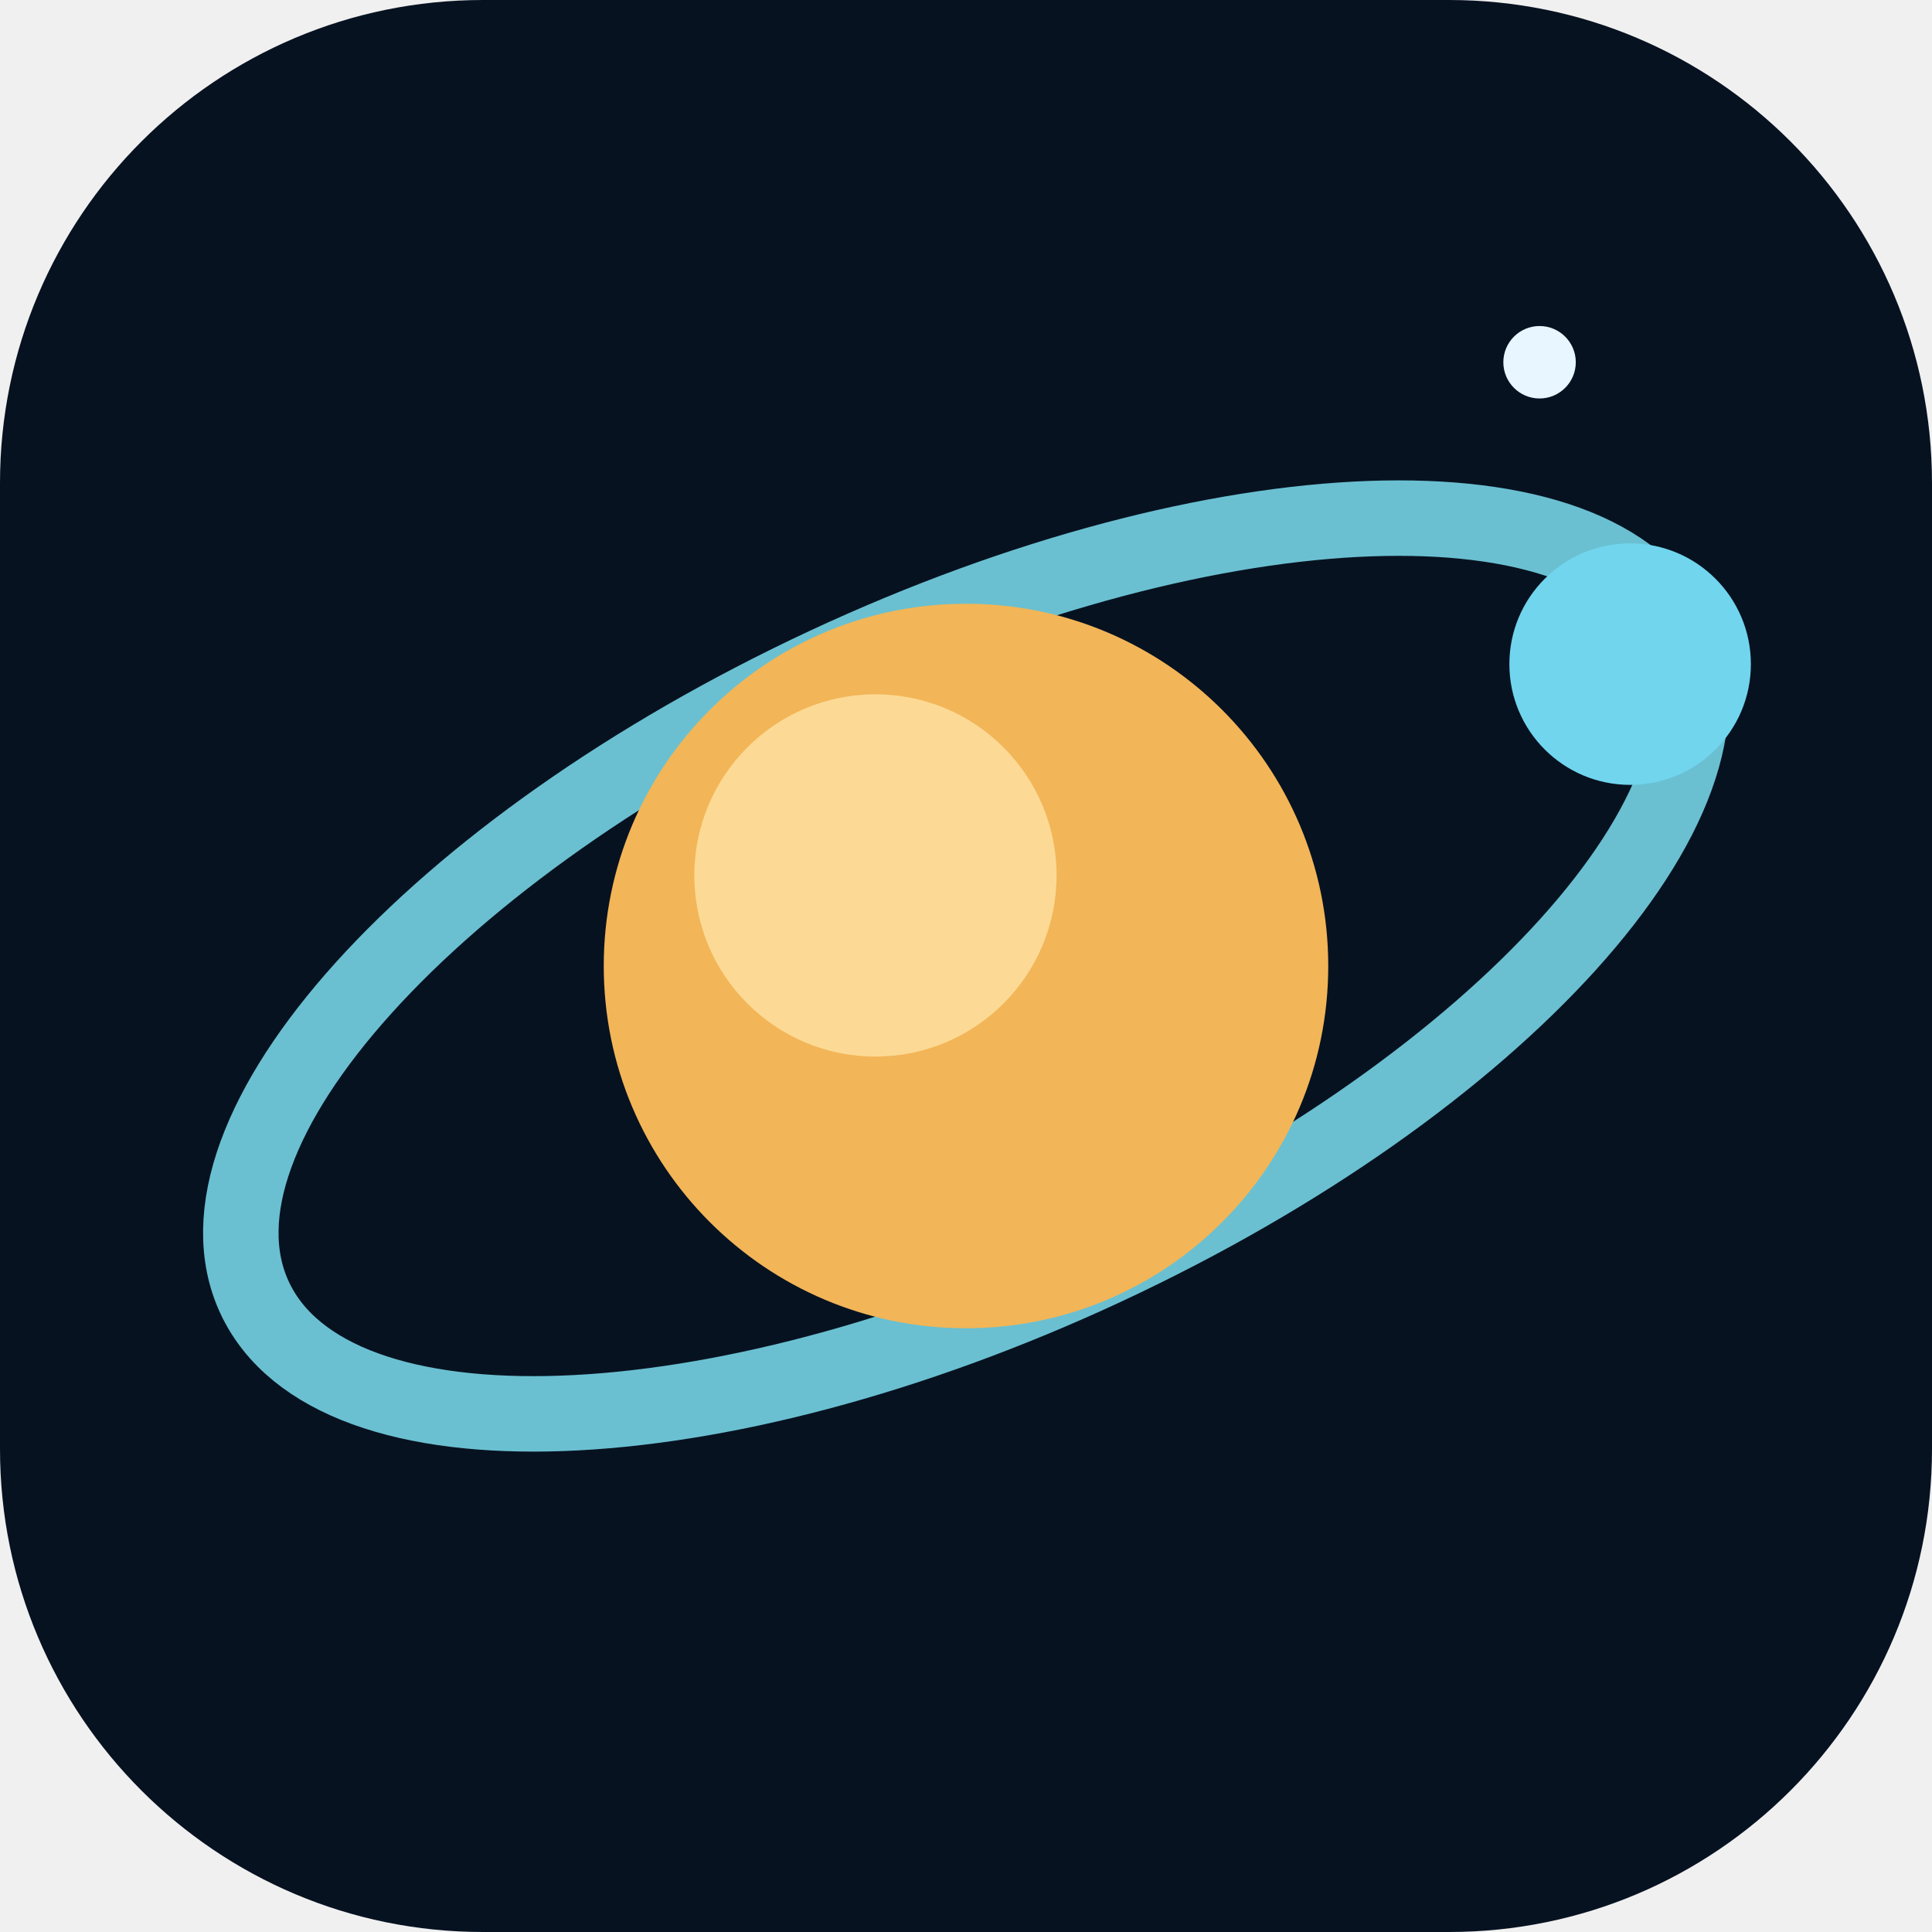
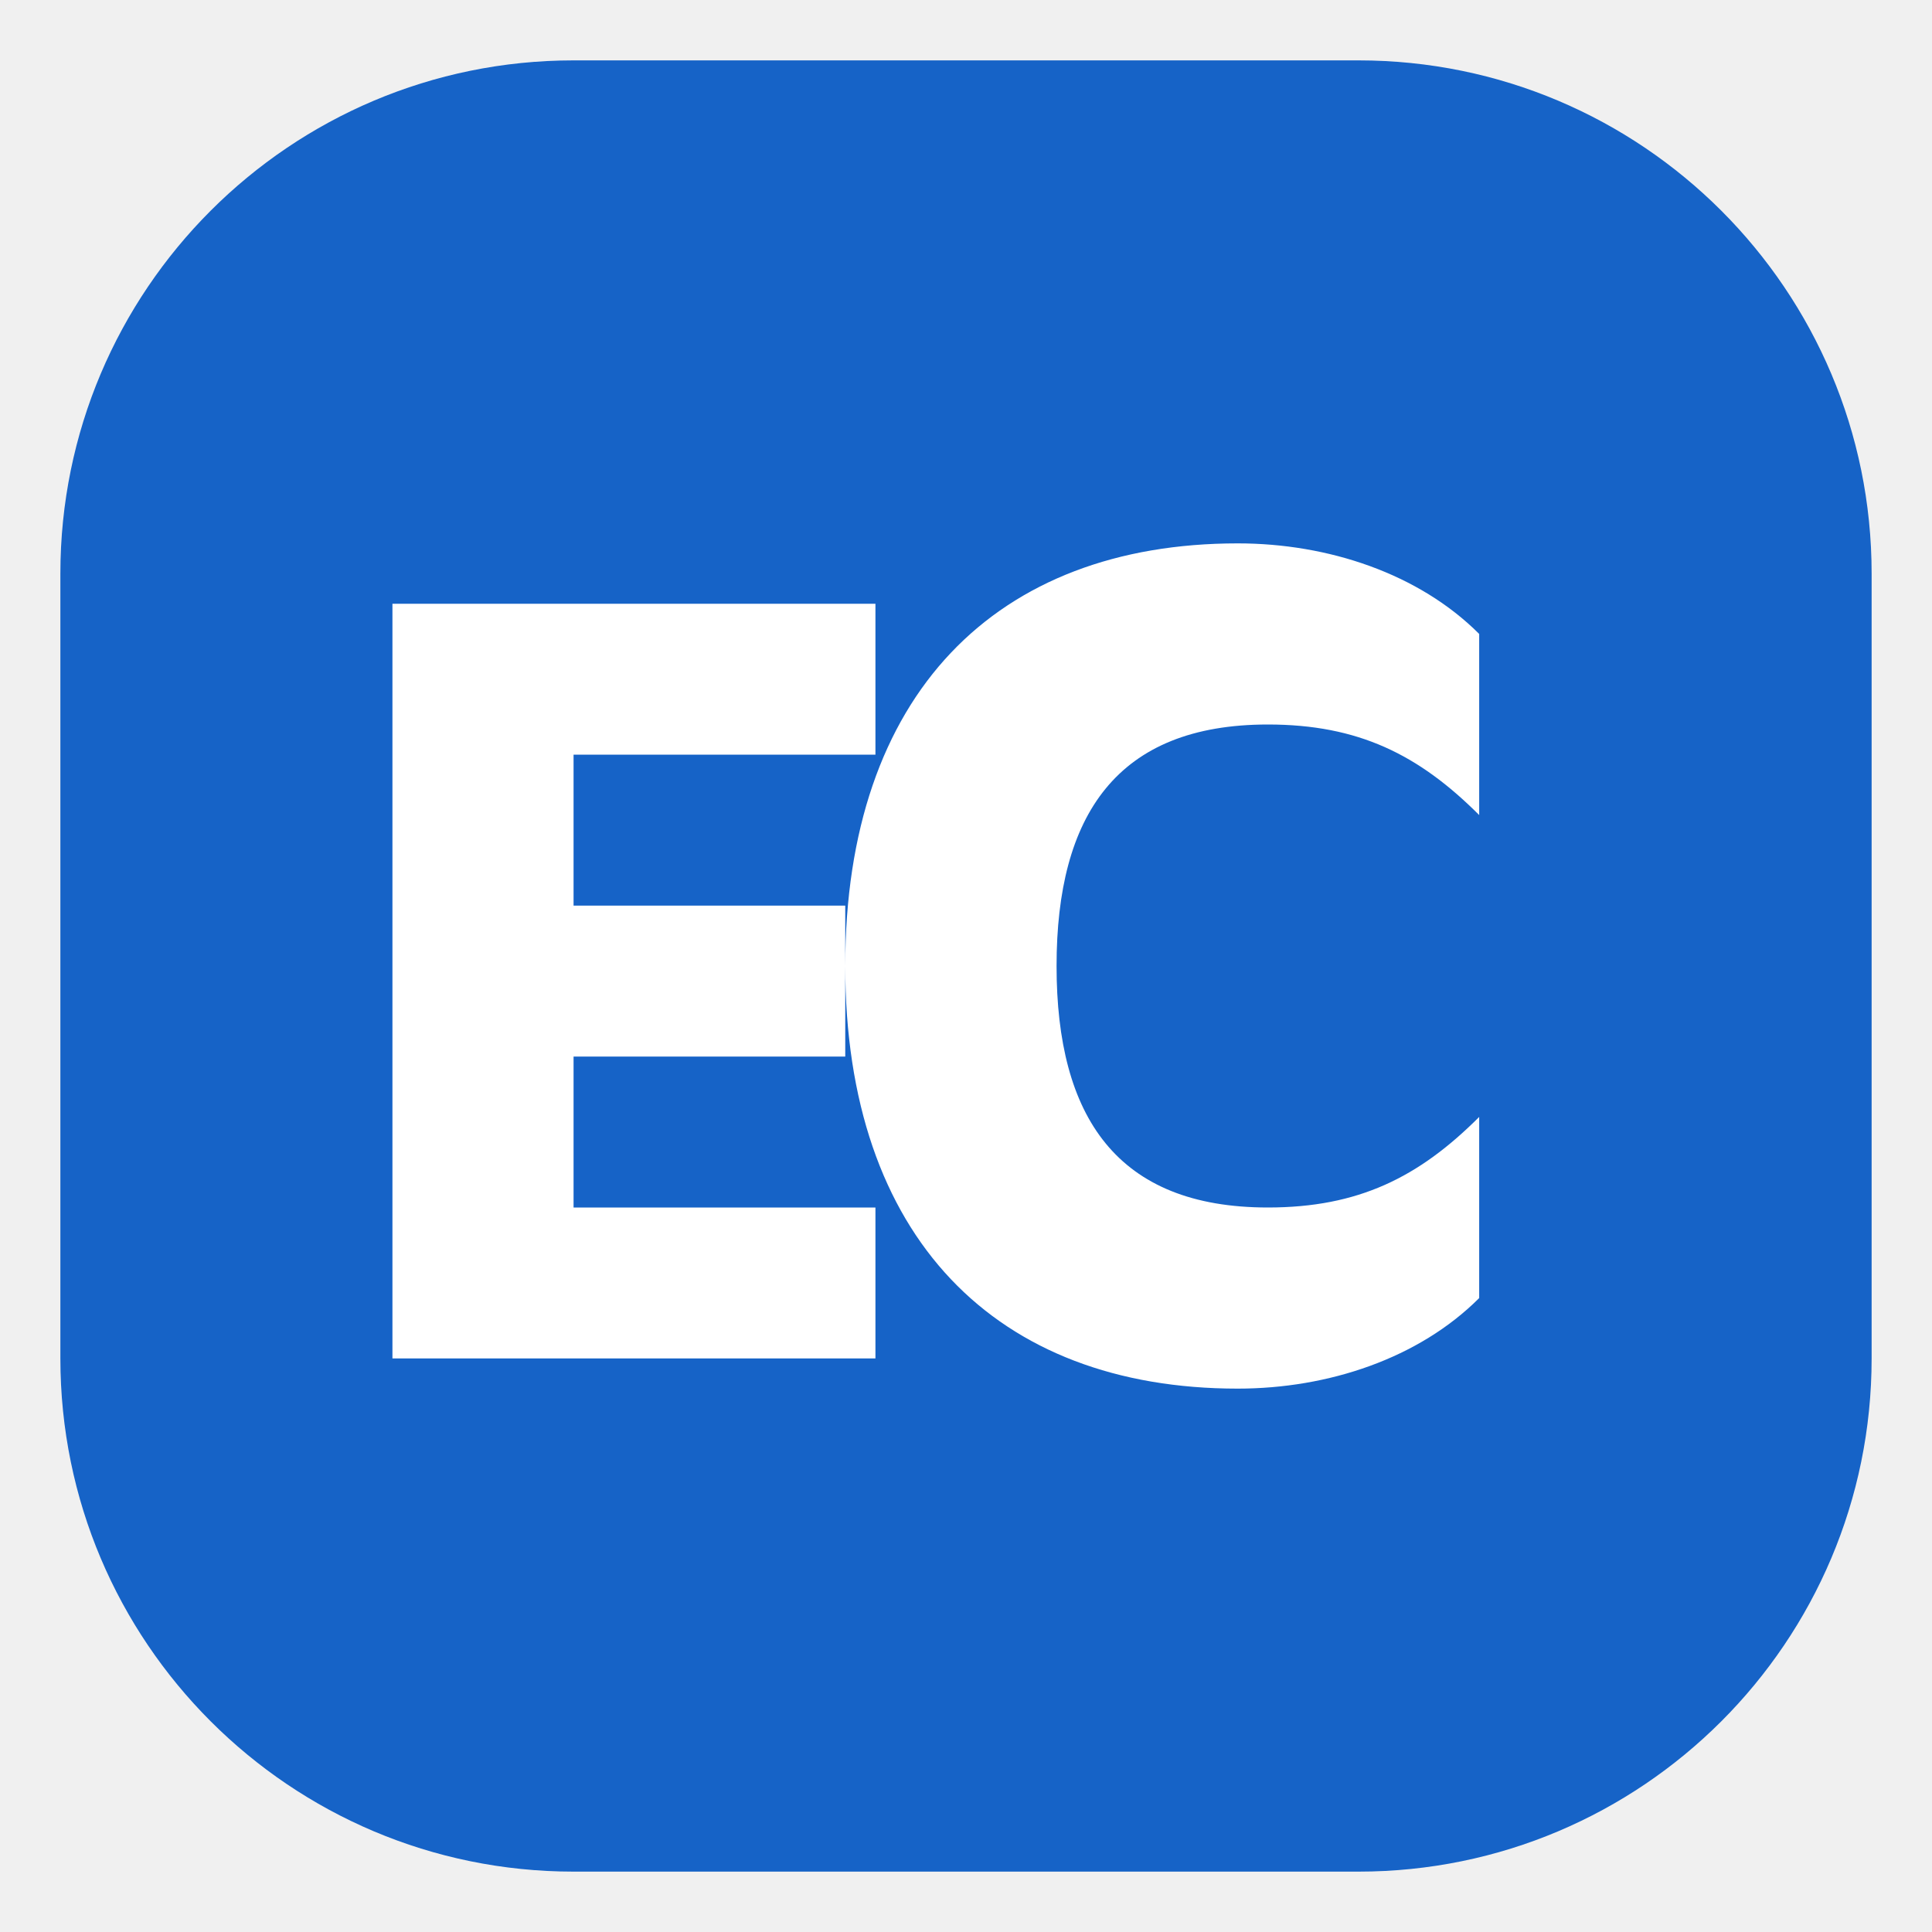
- <svg xmlns="http://www.w3.org/2000/svg" viewBox="0 0 64 64" role="img" aria-label="Evren Cao orbit mark">
-   <rect width="64" height="64" rx="16" fill="#071221" />
-   <ellipse cx="32" cy="32" rx="26" ry="11" transform="rotate(-25 32 32)" fill="none" stroke="#77d7e8" stroke-width="2.5" opacity=".88" />
-   <circle cx="32" cy="32" r="12" fill="#f2b557" />
-   <circle cx="29" cy="29" r="6" fill="#ffe3a5" opacity=".8" />
-   <circle cx="54" cy="22" r="4" fill="#71d5ee" />
-   <circle cx="51" cy="12" r="1.2" fill="#e7f6ff" />
+ <svg xmlns="http://www.w3.org/2000/svg" viewBox="0 0 64 64">
+   <rect x="2" y="2" width="60" height="60" rx="17" fill="#1663c7" />
+   <path d="M13 20h16v5H19v5h9v5h-9v5h10v5H13zm36 1v6c-2-2-4-3-7-3-5 0-7 3-7 8s2 8 7 8c3 0 5-1 7-3v6c-2 2-5 3-8 3-8 0-13-5-13-14s5-14 13-14c3 0 6 1 8 3" fill="white" />
</svg>
